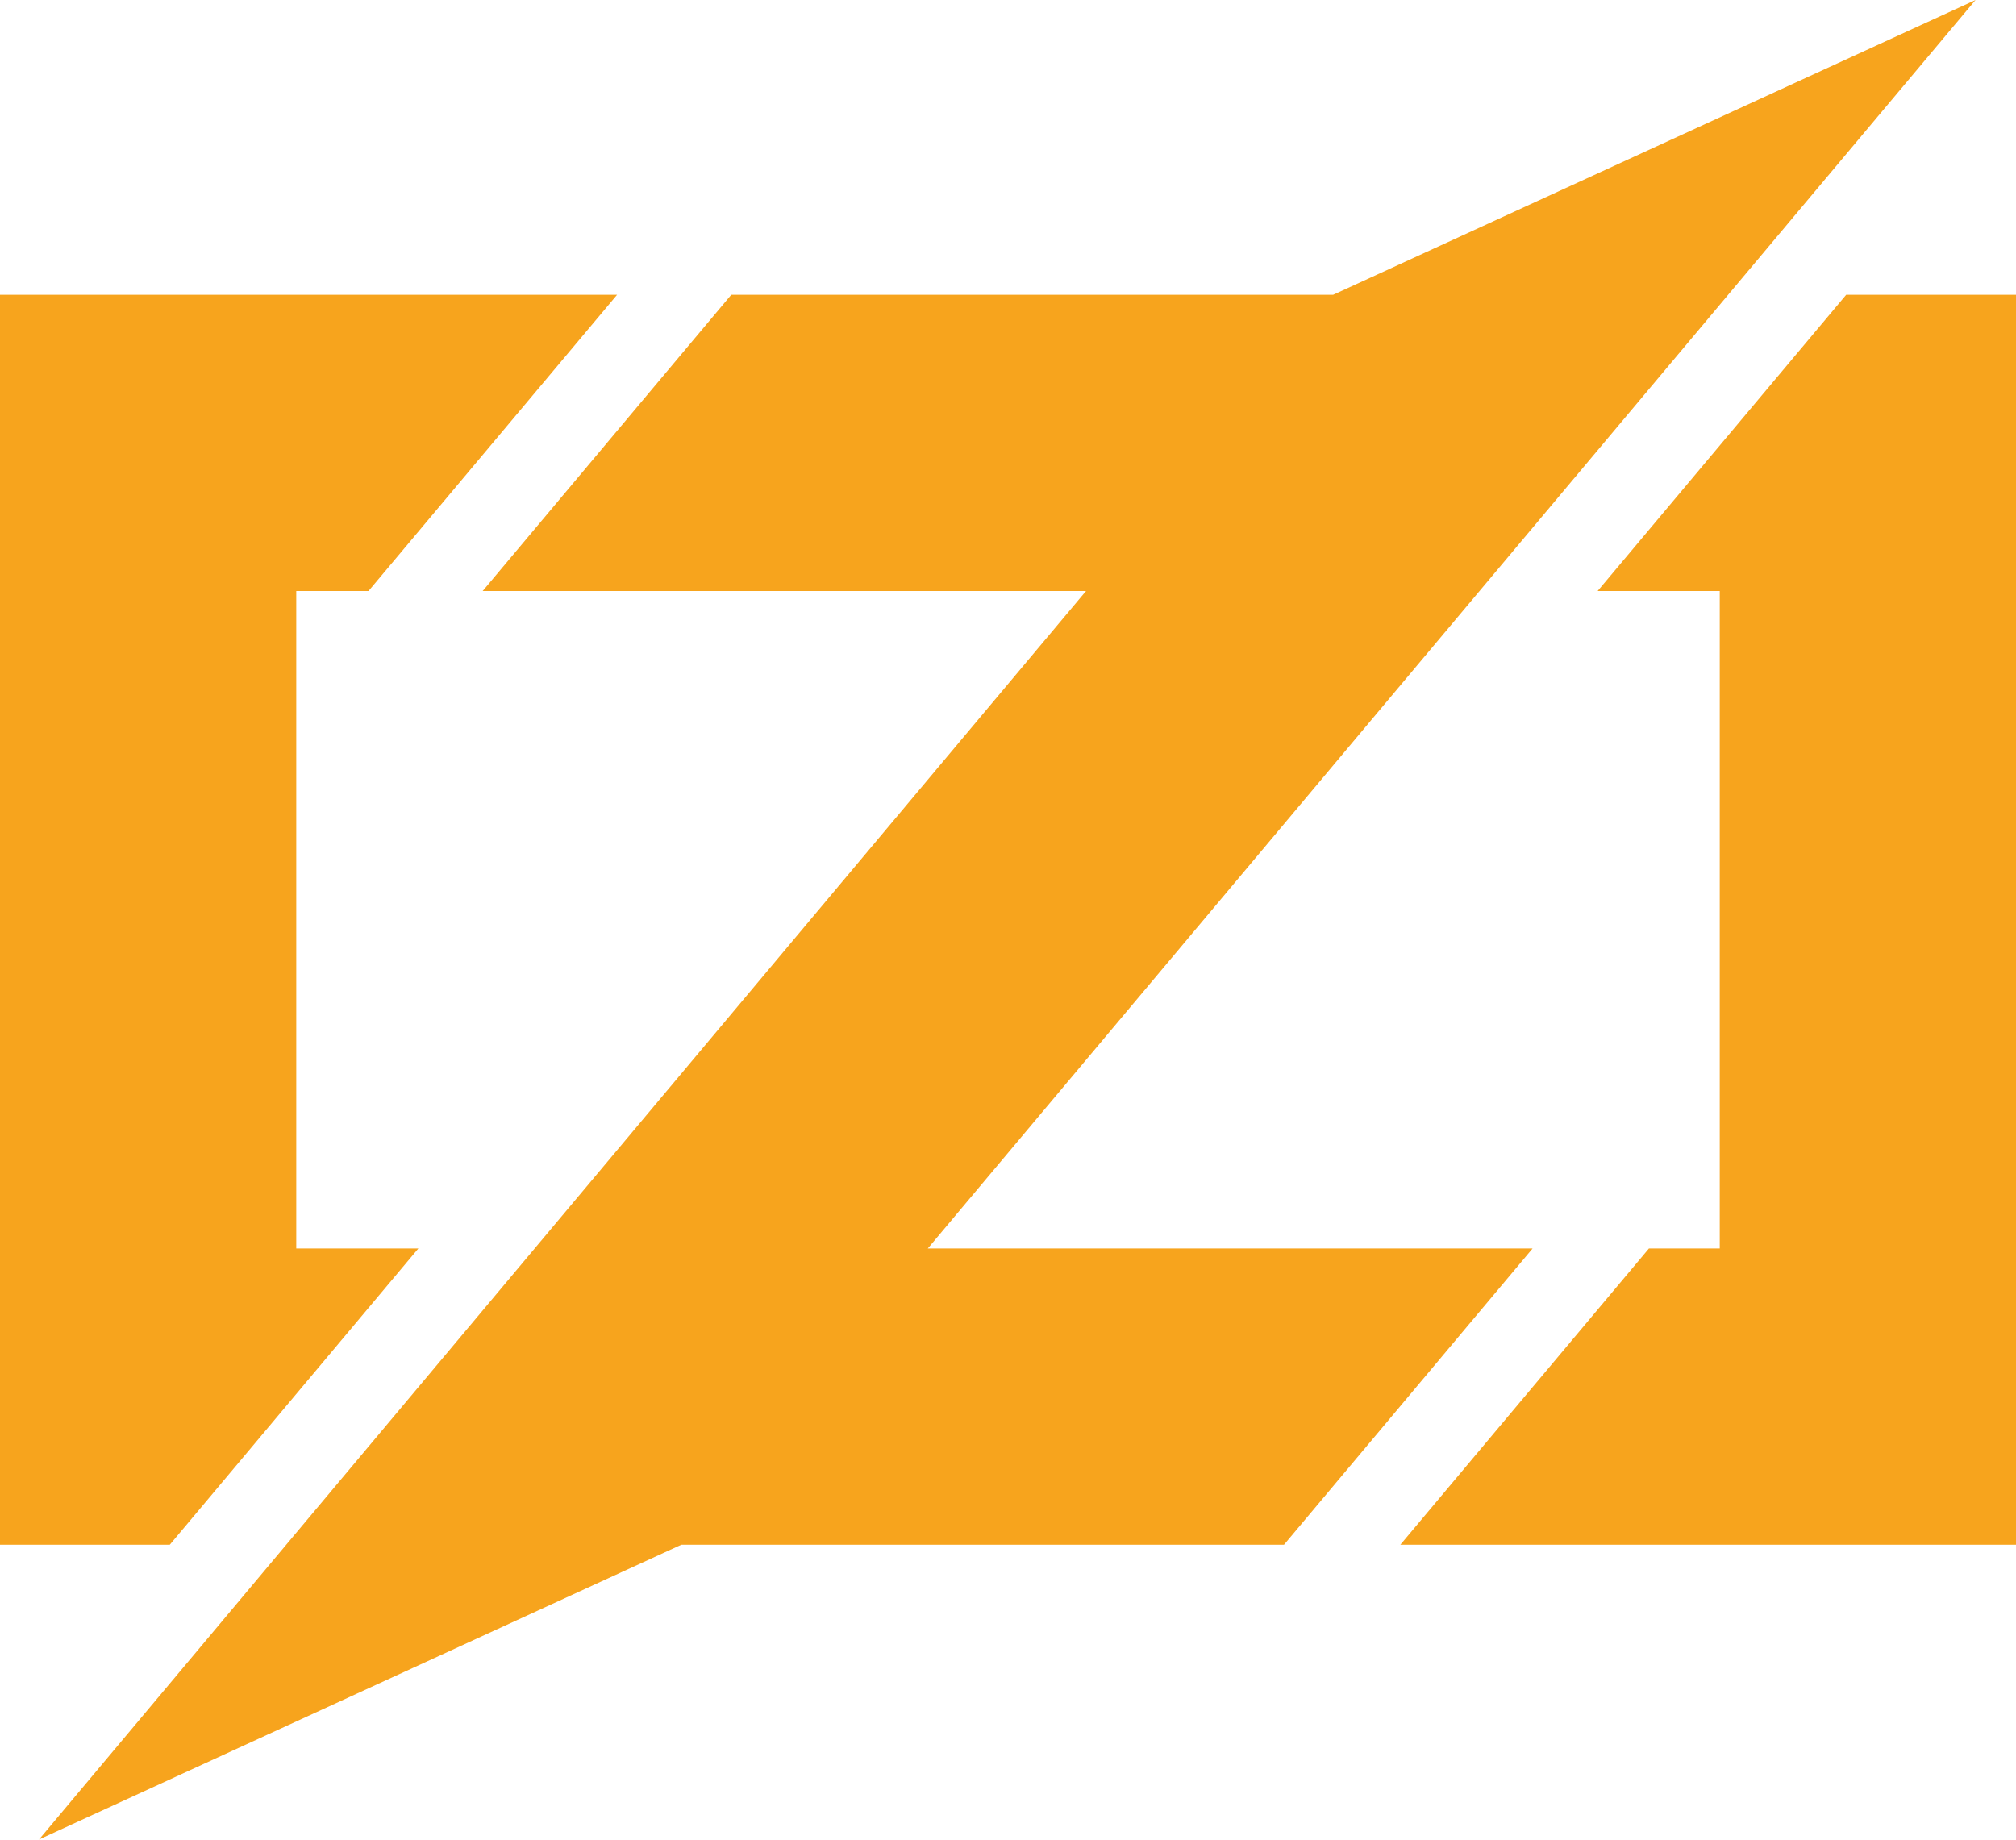
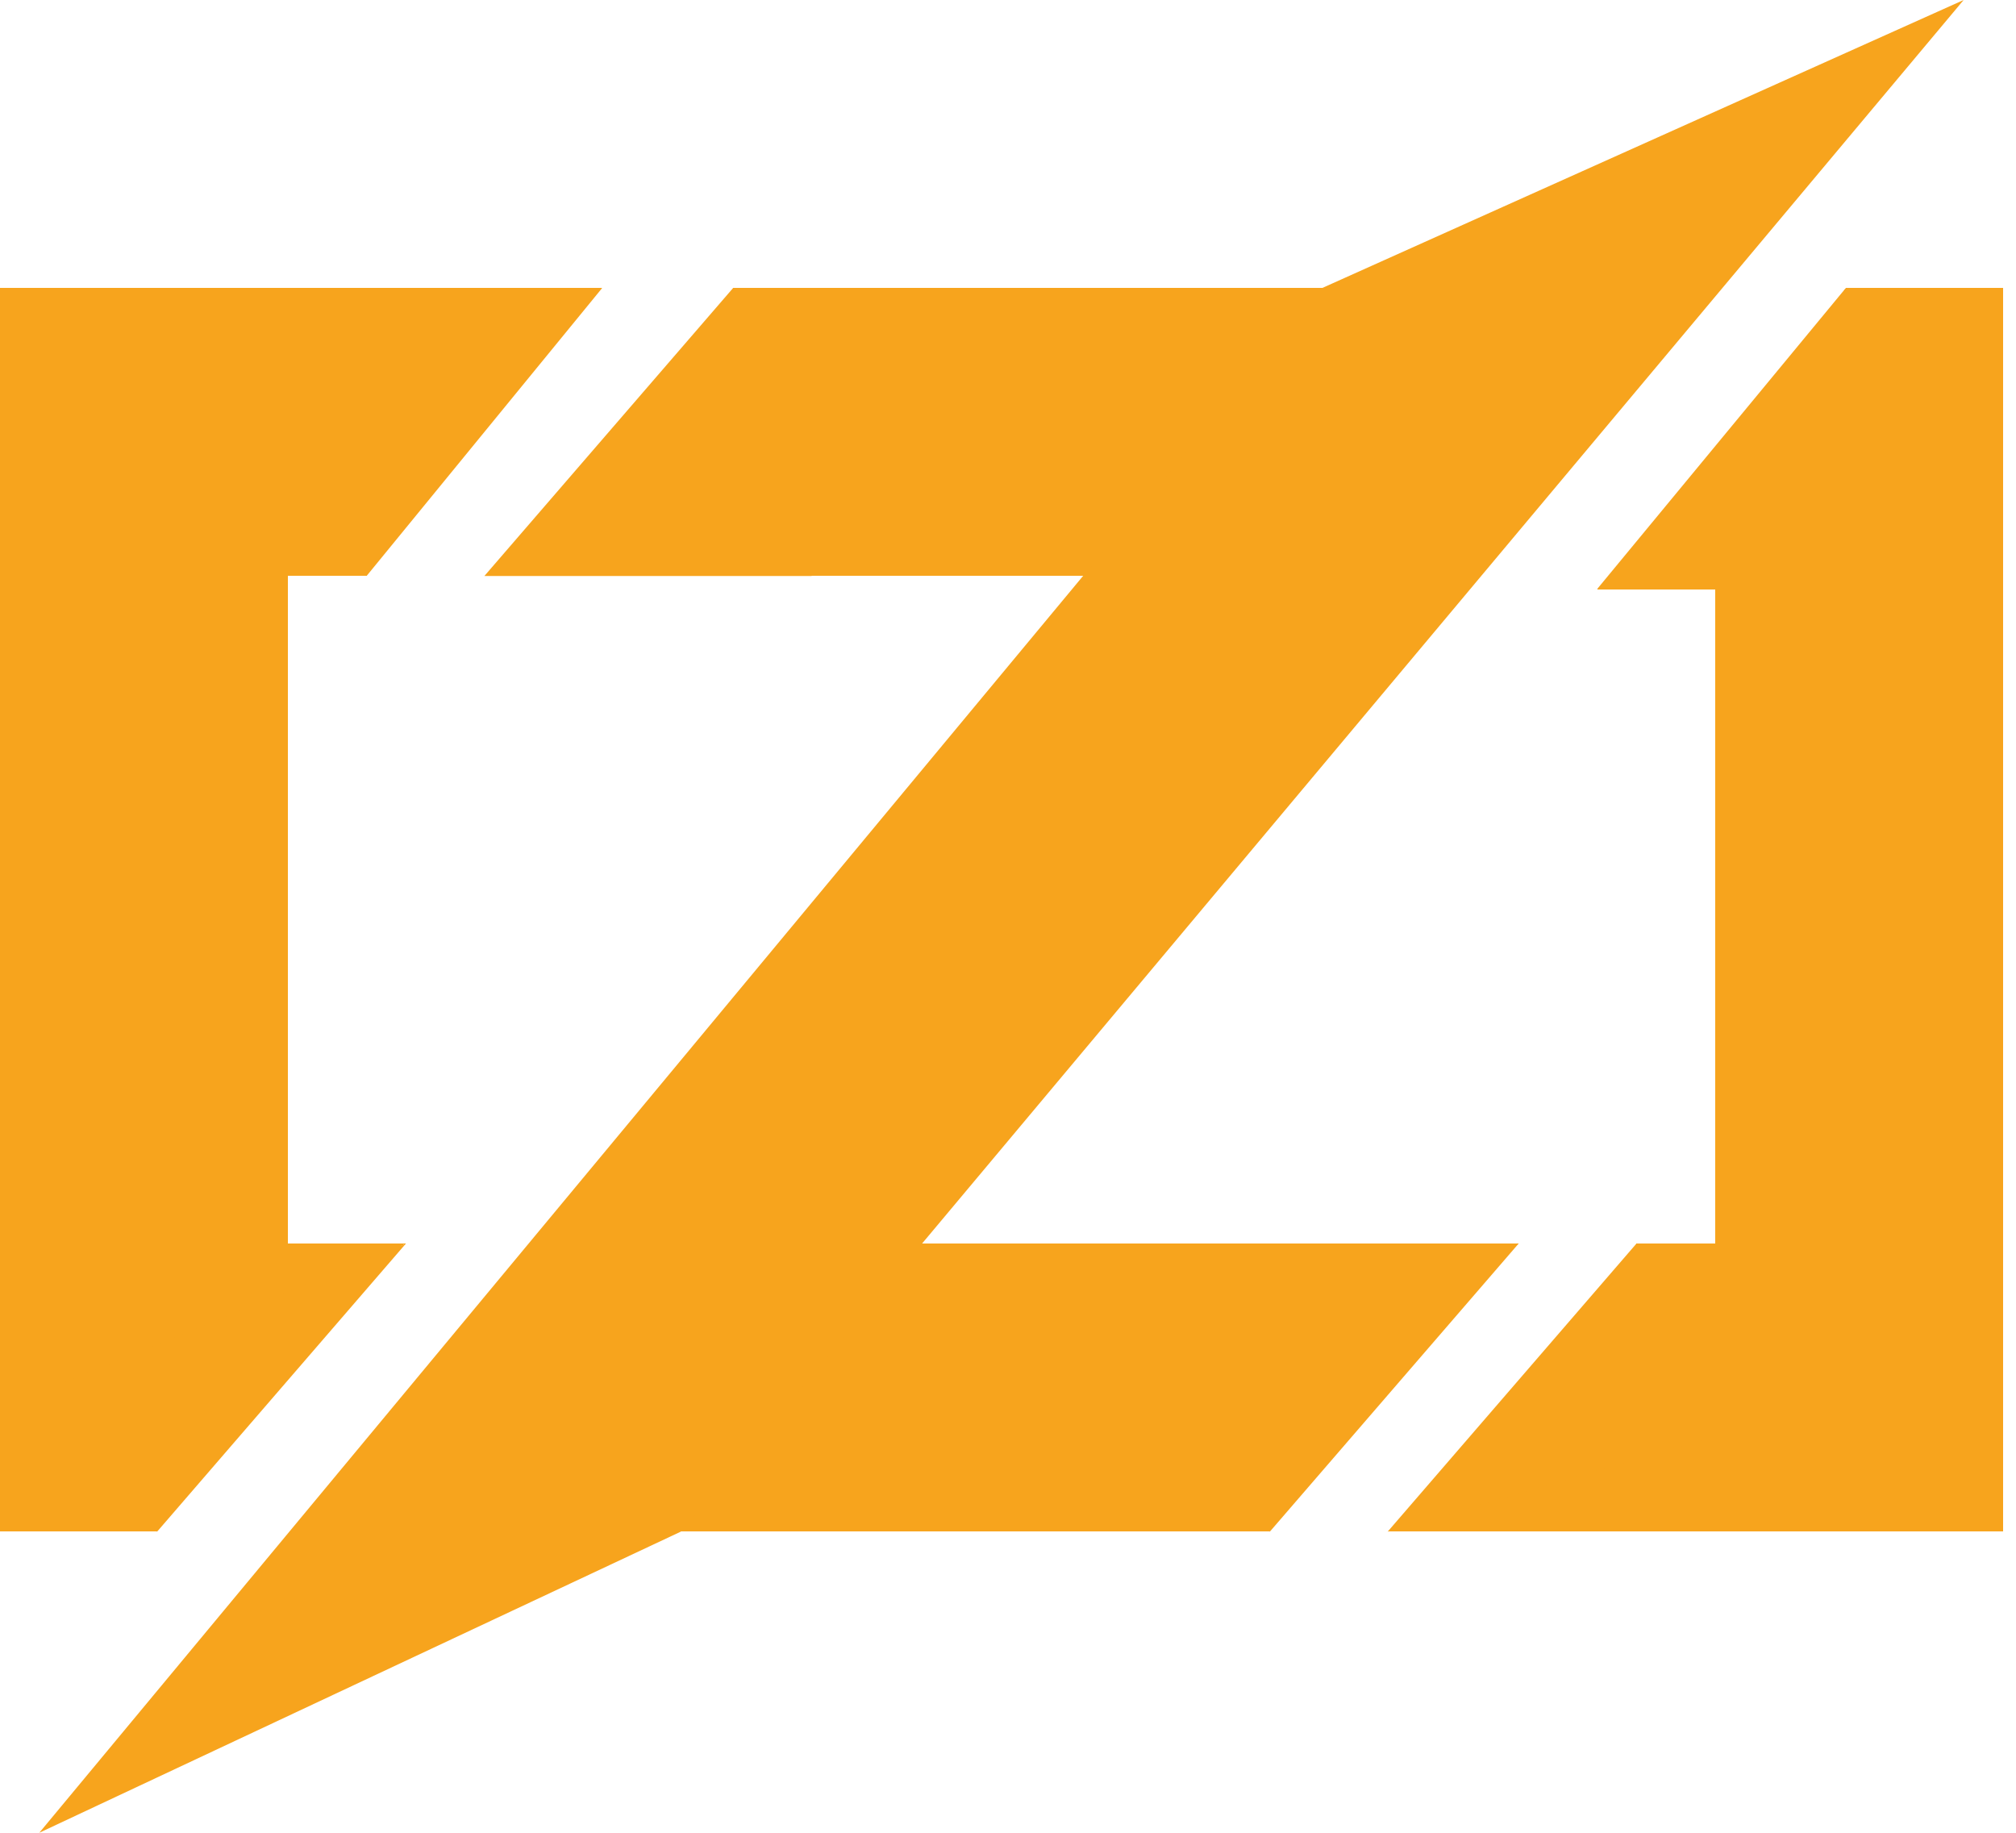
- <svg xmlns="http://www.w3.org/2000/svg" viewBox="0 0 279 254.6">
+ <svg xmlns="http://www.w3.org/2000/svg" viewBox="0 0 154 140">
  <g fill="#F7A41D">
-     <polygon points="23.5,213.8 0,213.8 0,40.8 85.4,40.8 51,81.8 41,81.8 41,172.8 57.9,172.8" />
-     <path d="M212.1,172.8l-34.4,41H94.3l0,0L5.4,254.6L150.3,81.8H66.8l34.4-41h83.3L273.4,0l-145,172.8H212.1L212.1,172.8 z" />
-     <polygon points="279,40.8 279,213.8 193.8,213.8 228.2,172.8 238,172.8 238,81.8 221.1,81.8 255.5,40.8" />
+     <g>
+       <polygon points="46,22 28,44 19,22" />
+       <polygon points="46,22 33,33 28,44 22,44 22,95 31,95 20,100 12,117 0,117 0,22" shape-rendering="crispEdges" />
+       <polygon points="31,95 12,117 4,106" />
+     </g>
+     <g>
+       <polygon points="56,22 62,44 37,44" />
+       <polygon points="56,22 111,22 111,44 37,44 56,32" shape-rendering="crispEdges" />
+       <polygon points="116,95 97,117 90,104" />
+       <polygon points="116,95 100,104 97,117 42,117 42,95" shape-rendering="crispEdges" />
+       <polygon points="150,0 52,117 3,140 101,22" />
+     </g>
+     <g>
+       <polygon points="141,22 140,40 122,45" />
+       <polygon points="153,22 153,117 106,117 120,105 125,95 131,95 131,45 122,45 132,36 141,22" shape-rendering="crispEdges" />
+       <polygon points="125,95 130,110 106,117" />
+     </g>
  </g>
</svg>
